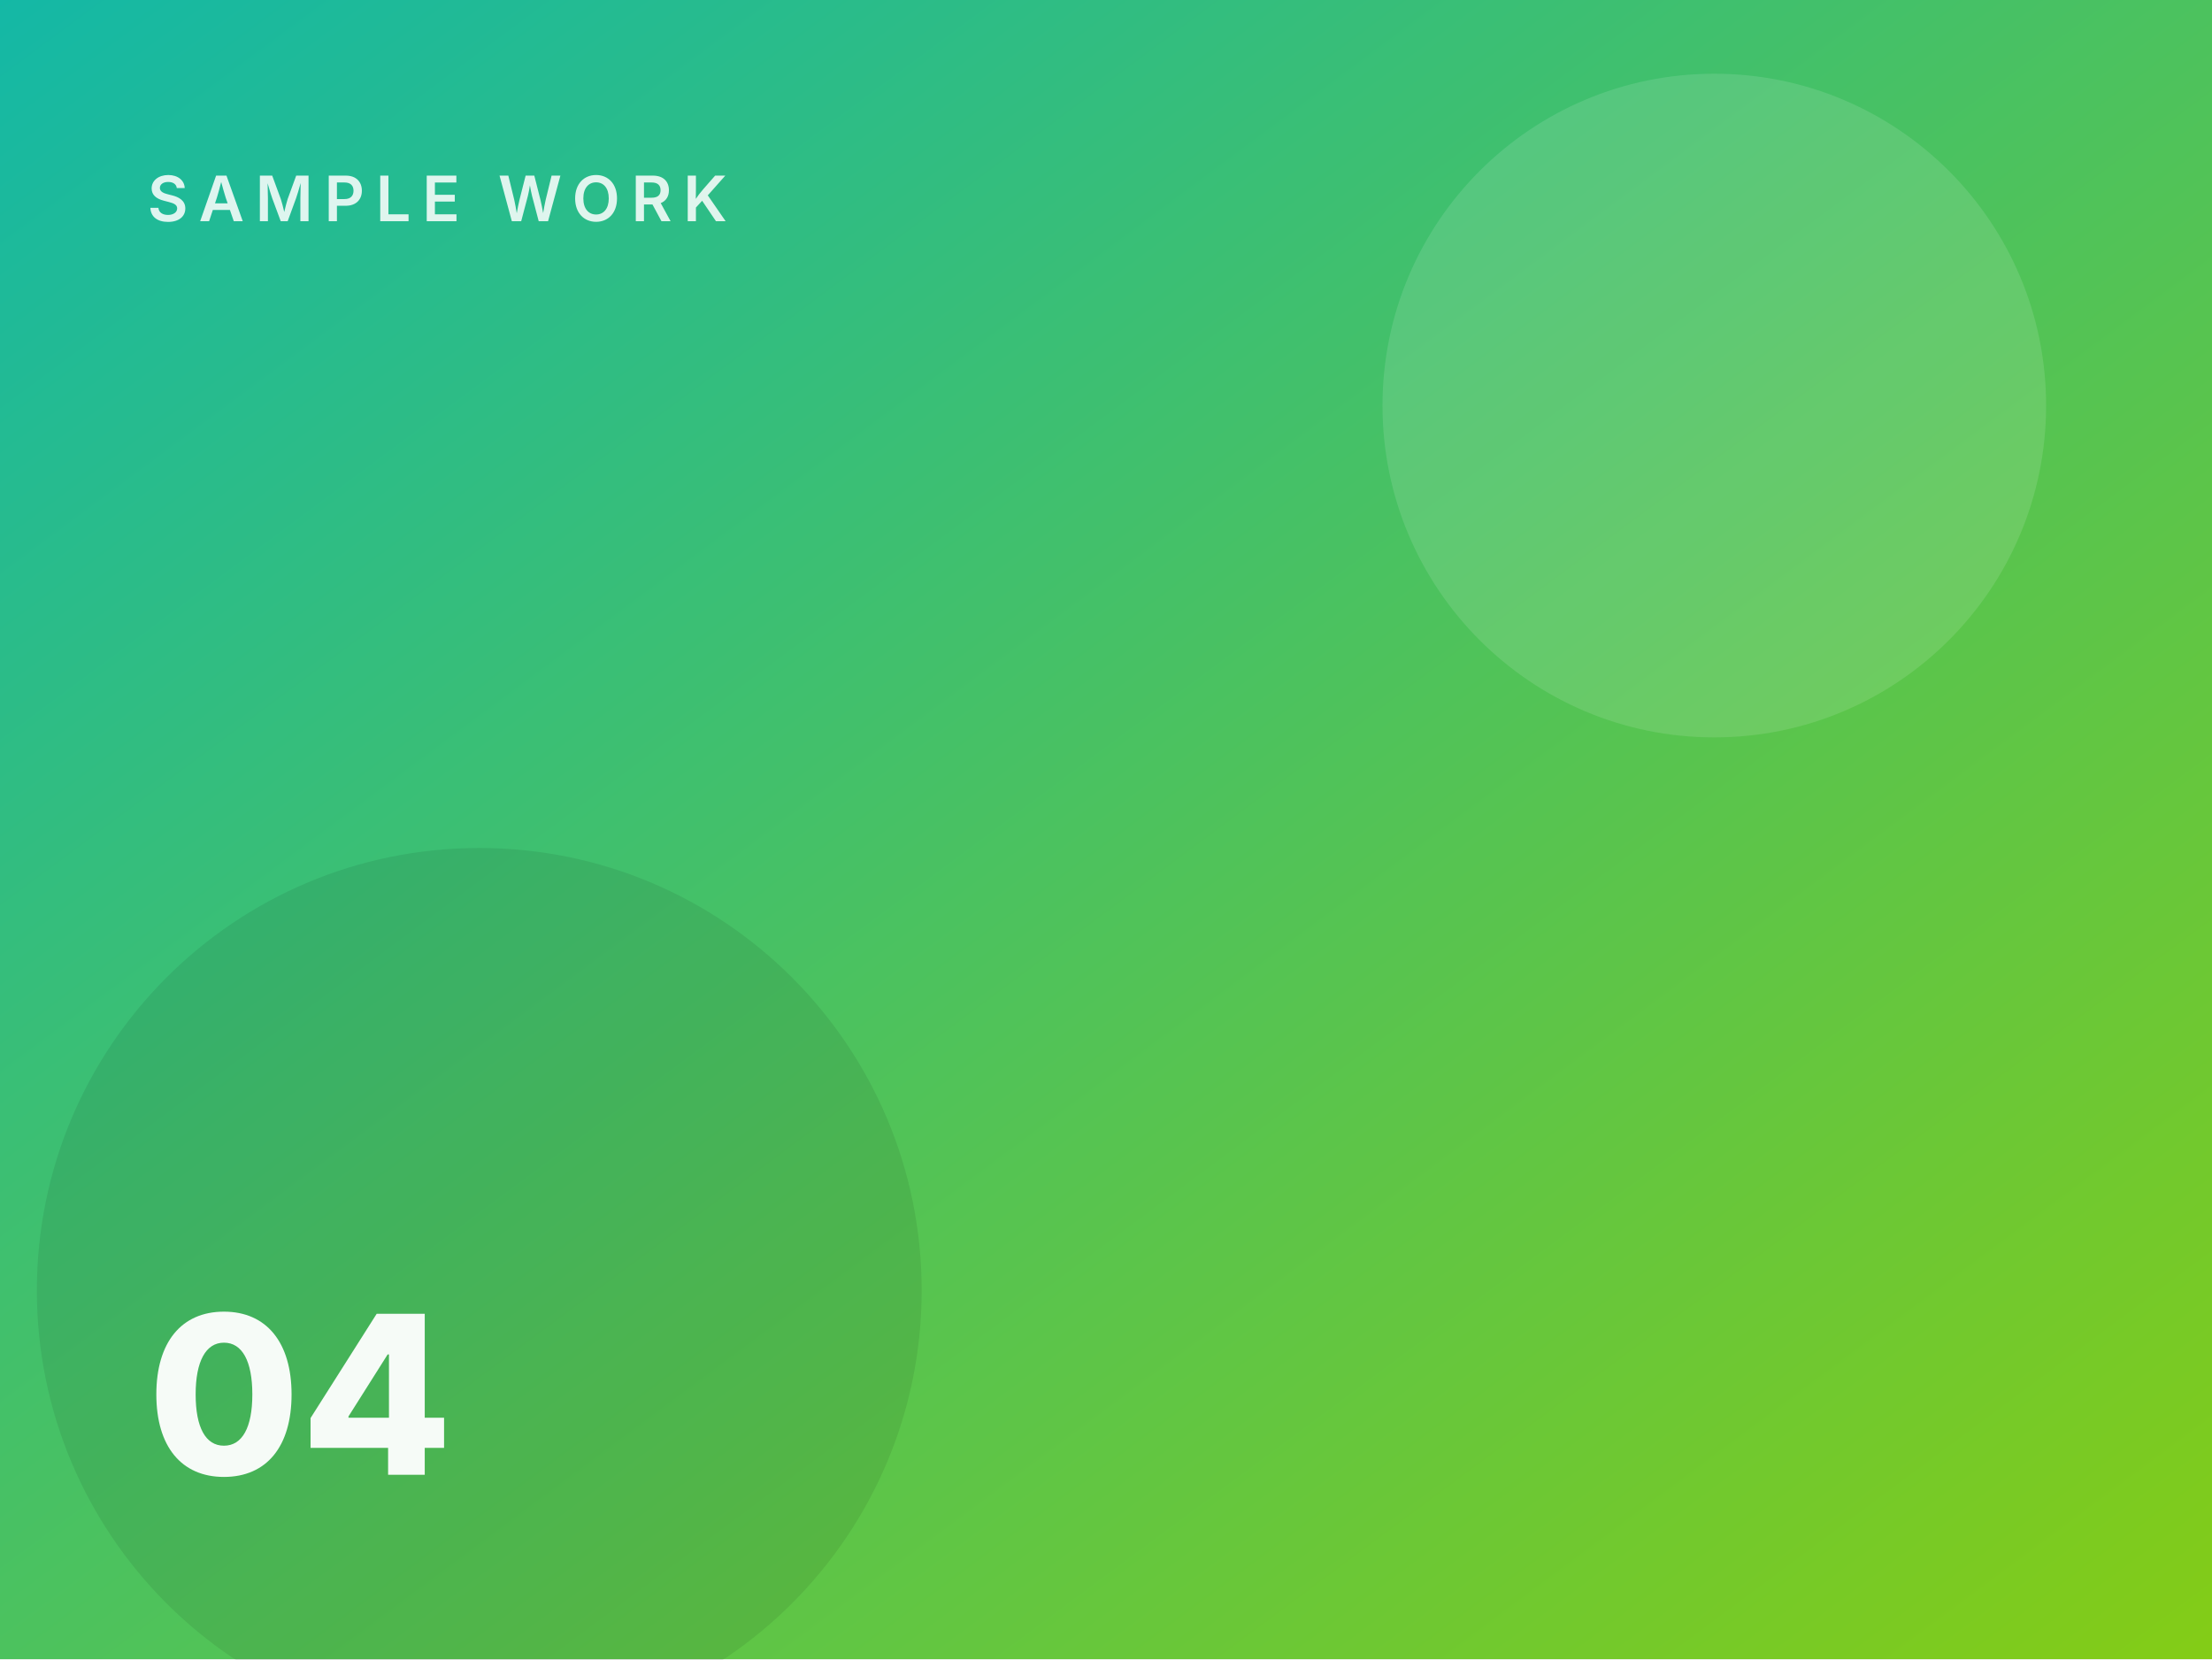
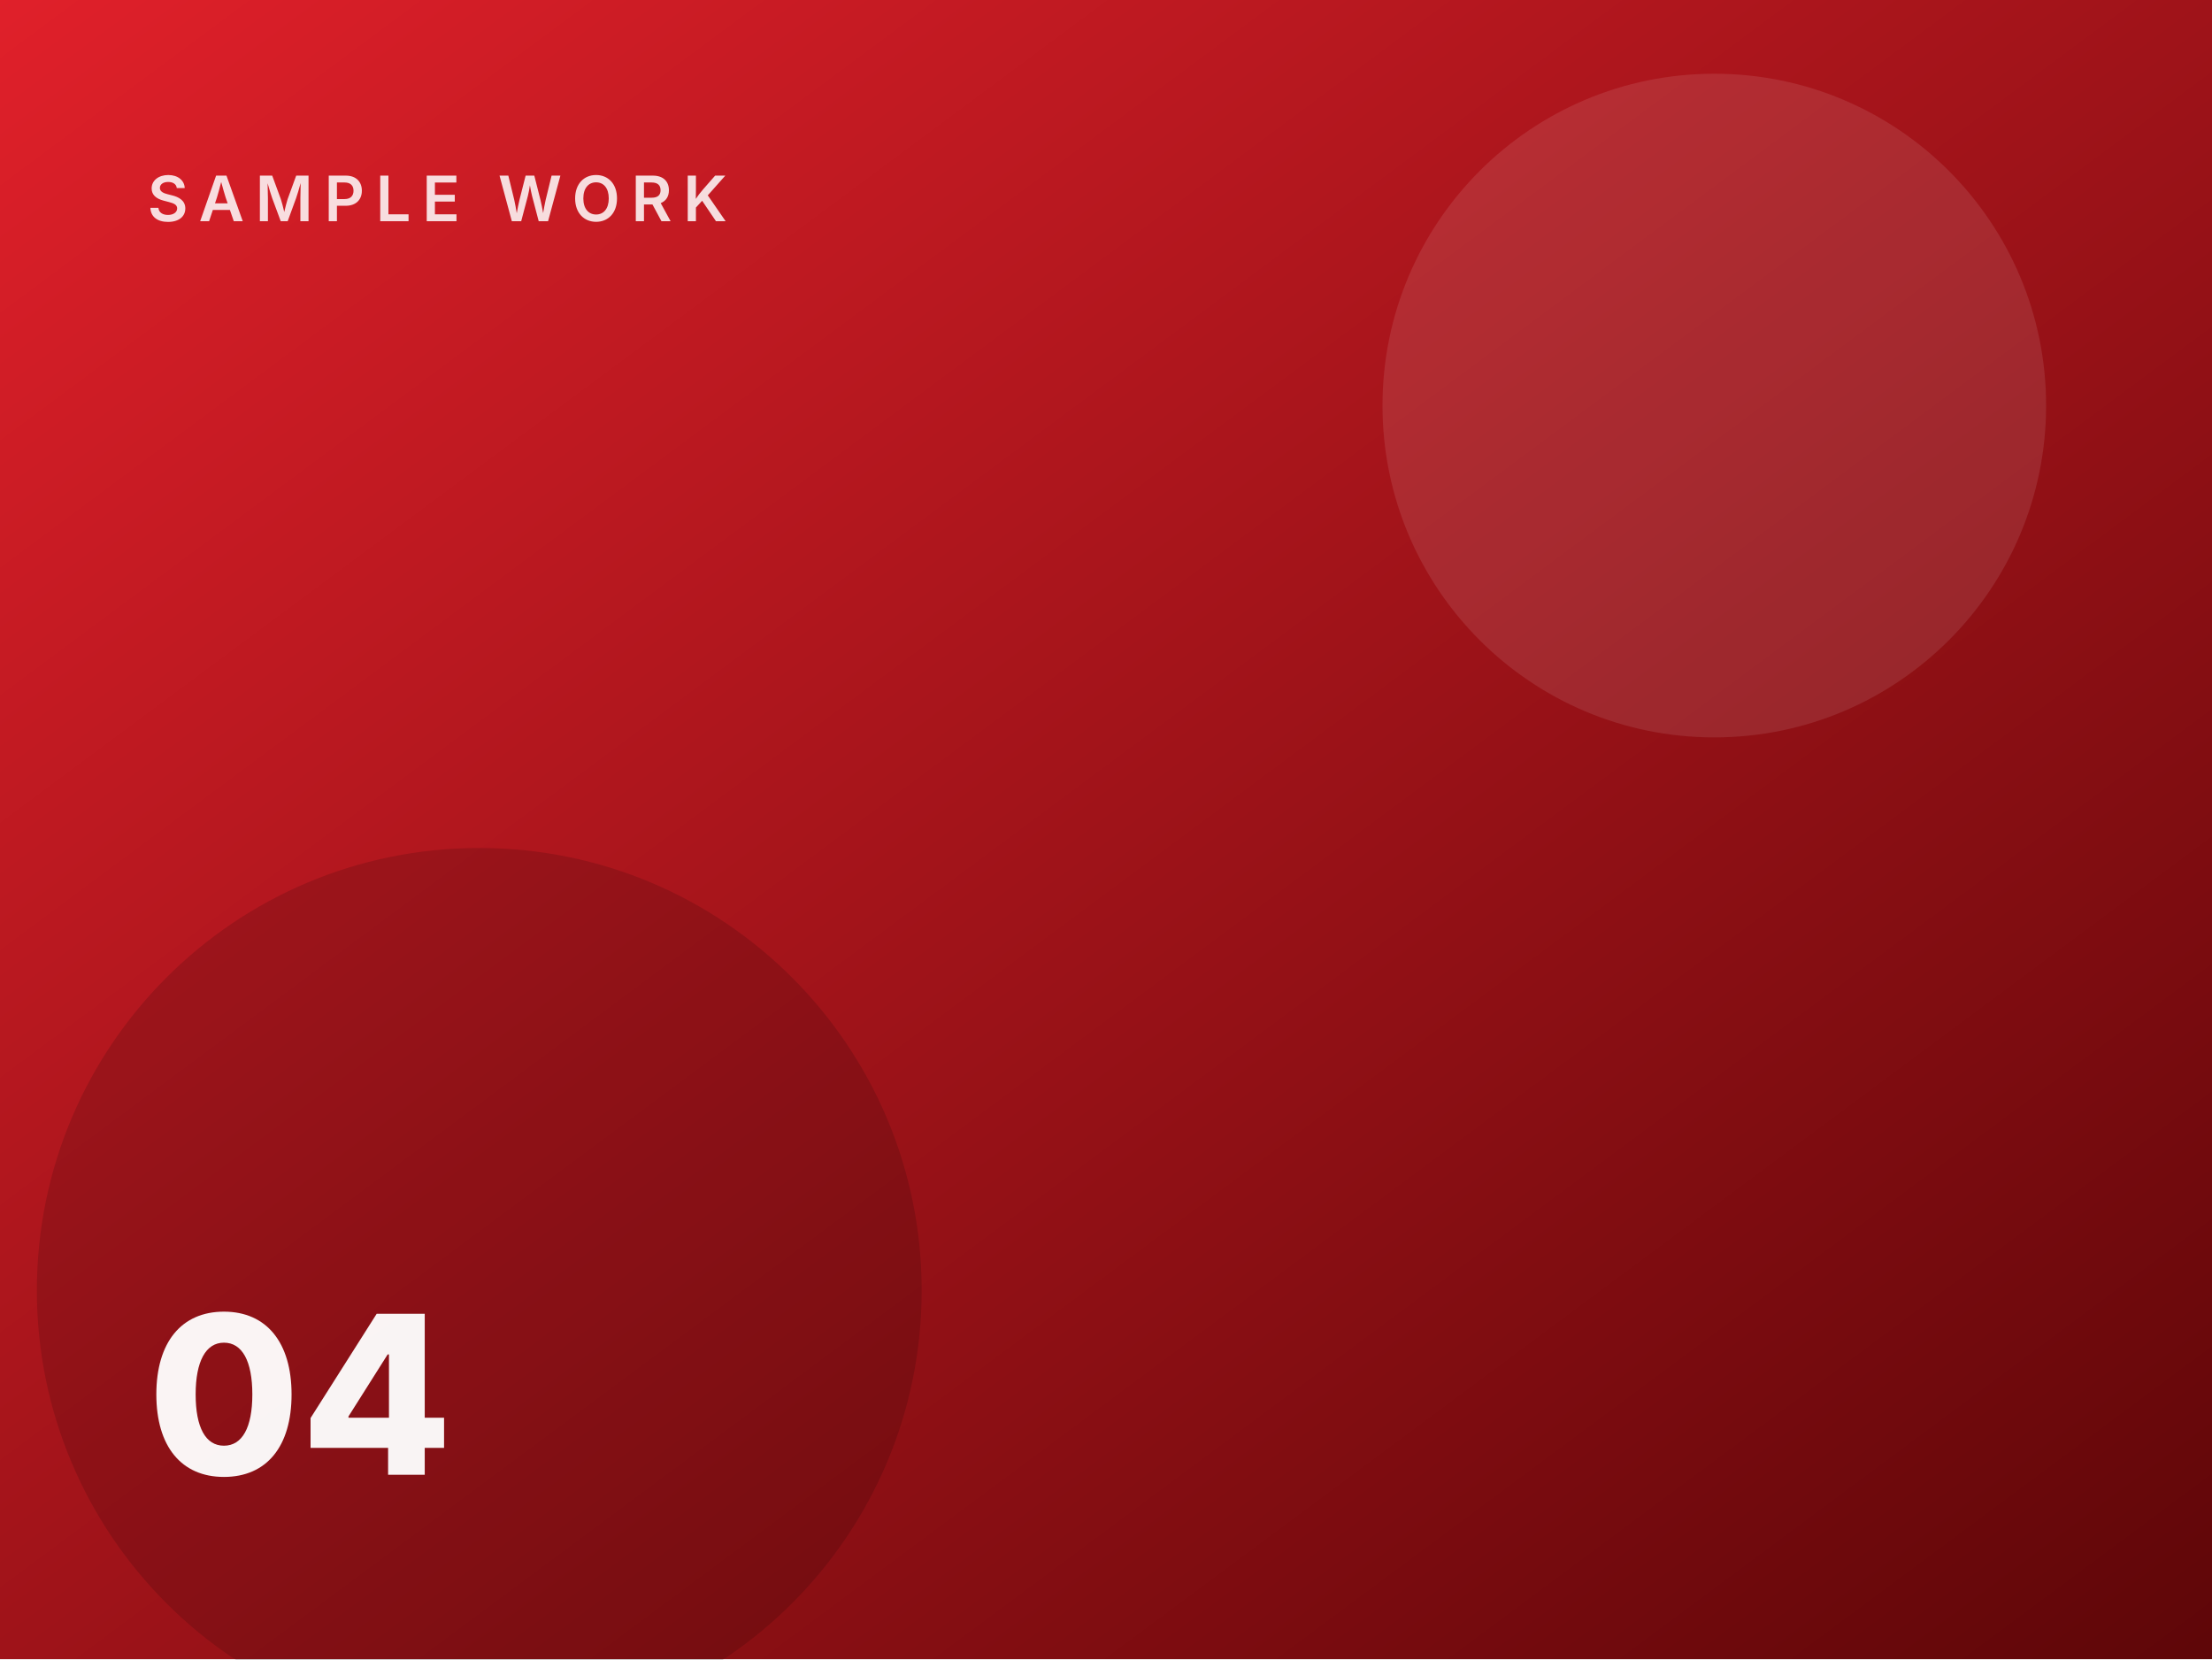
<svg xmlns="http://www.w3.org/2000/svg" viewBox="0 0 1200 900" width="1200" height="900" role="img" aria-label="Sample work 4">
  <defs>
    <linearGradient id="g4" x1="0" y1="0" x2="1" y2="1">
-       <stop offset="0%" stop-color="#14b8a6" />
-       <stop offset="100%" stop-color="#84cc16" />
+       <stop offset="0%" stop-color="#e0202a" />
+       <stop offset="100%" stop-color="#5e0608" />
    </linearGradient>
  </defs>
  <rect width="1200" height="900" fill="url(#g4)" />
-   <circle cx="930" cy="220" r="180" fill="#ffffff" opacity="0.12" />
-   <circle cx="260" cy="700" r="240" fill="#000000" opacity="0.08" />
+   <circle cx="930" cy="220" r="180" fill="#ffffff" opacity="0.10" />
+   <circle cx="260" cy="700" r="240" fill="#000000" opacity="0.14" />
  <text x="80" y="800" font-family="Inter, Arial, sans-serif" font-size="120" font-weight="800" fill="#ffffff" opacity="0.95">04</text>
  <text x="80" y="120" font-family="Inter, Arial, sans-serif" font-size="34" font-weight="600" fill="#ffffff" opacity="0.85" letter-spacing="6">SAMPLE WORK</text>
</svg>
